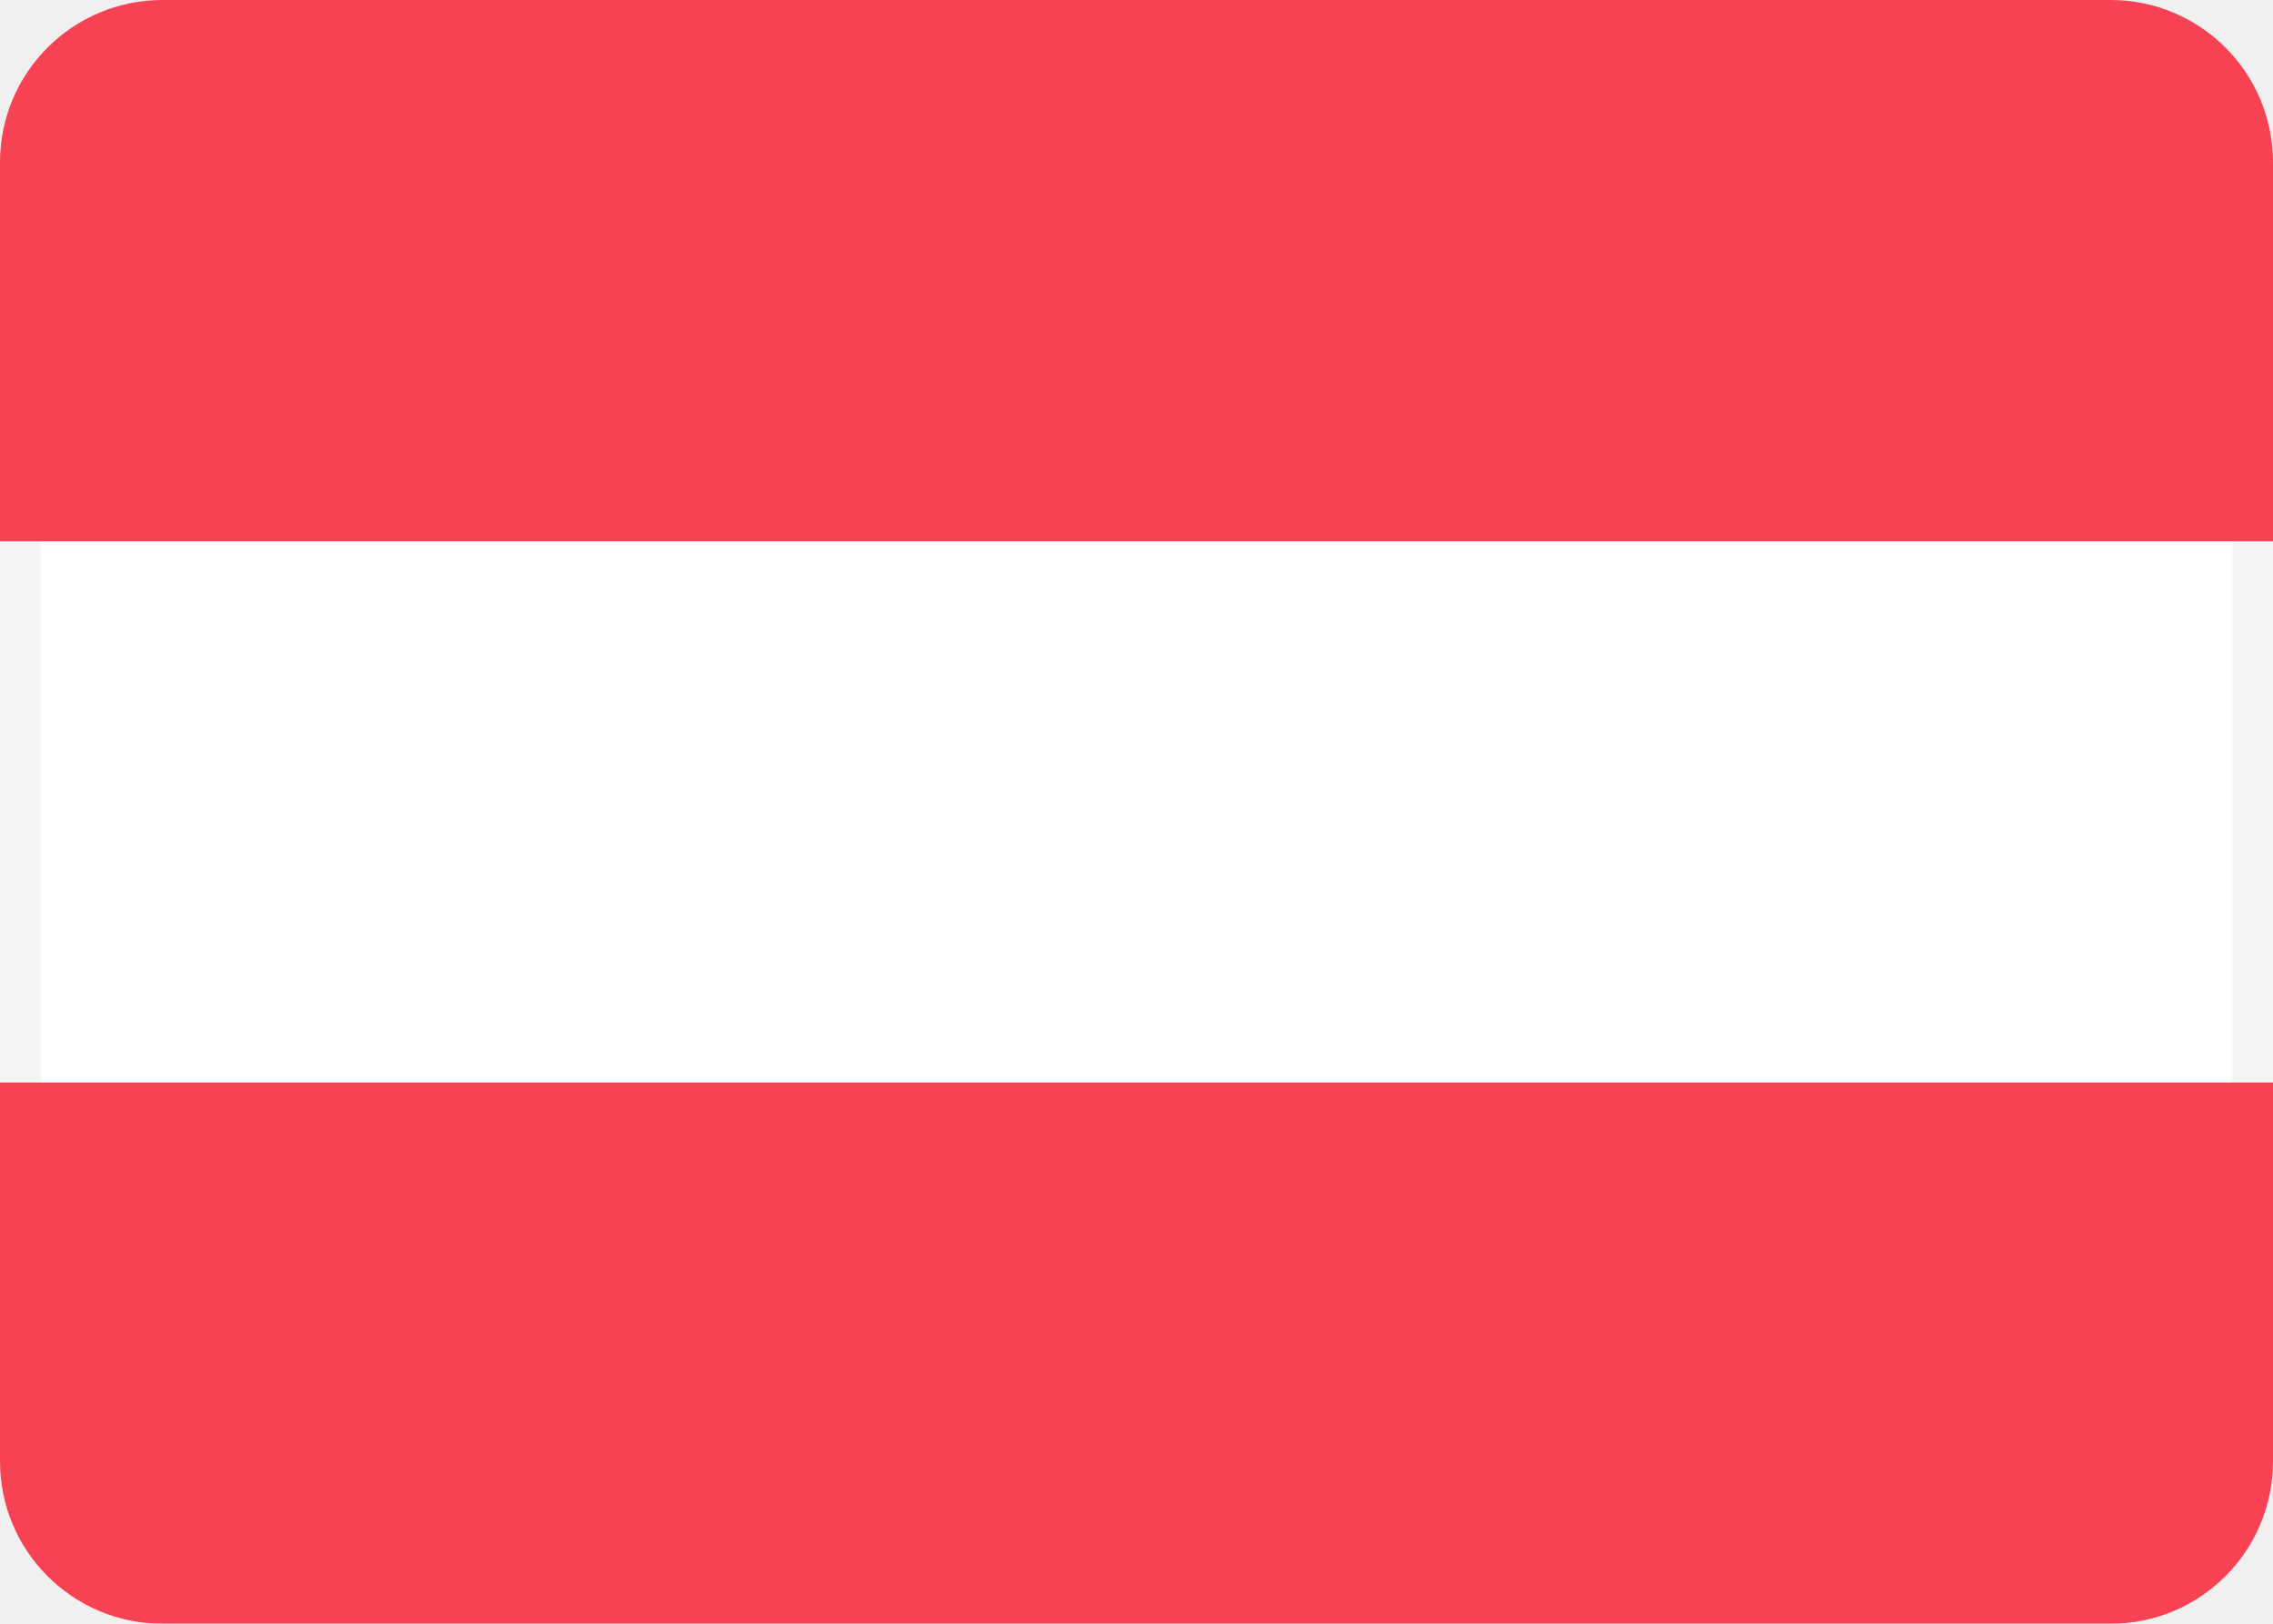
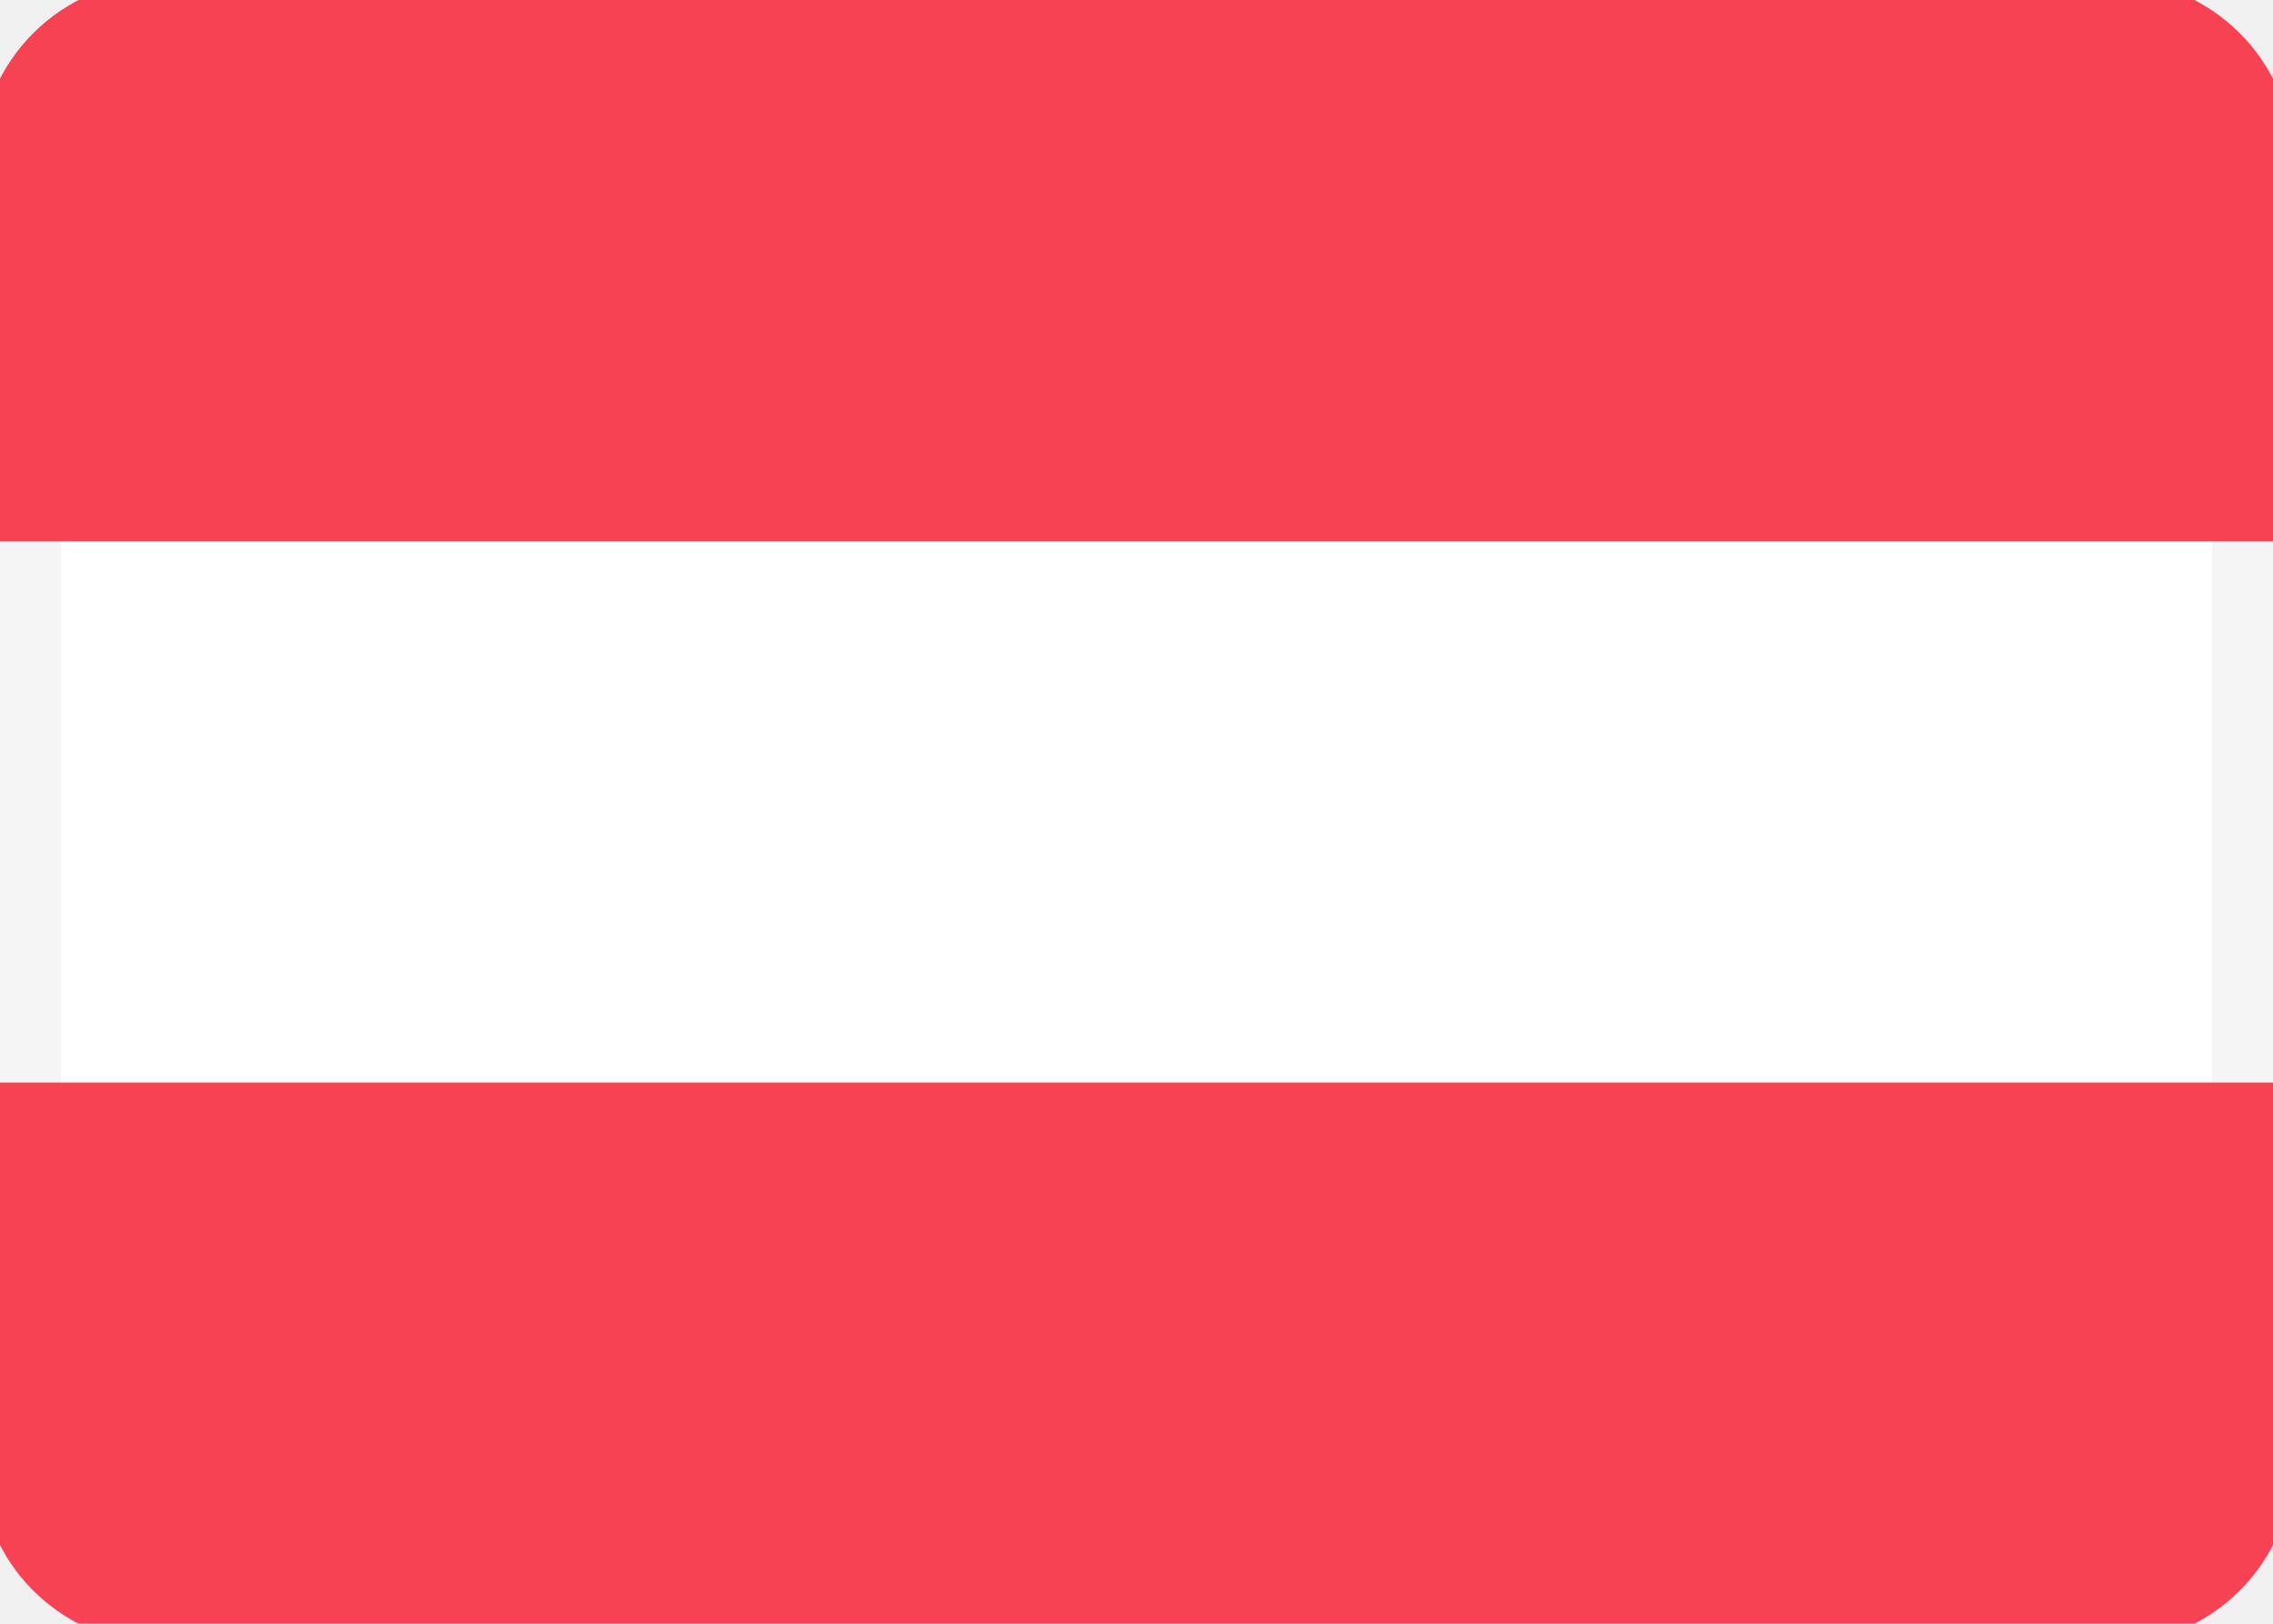
<svg xmlns="http://www.w3.org/2000/svg" width="28" height="20" viewBox="0 0 28 20" fill="none">
-   <rect x="0.25" y="0.25" width="27.5" height="19.5" rx="1.75" fill="white" stroke="#F5F5F5" stroke-width="0.5" />
+   <rect x="0.25" y="0.25" width="27.5" height="19.5" rx="1.75" fill="white" stroke="#F5F5F5" strokeWidth="0.5" />
  <mask id="mask0" style="mask-type:alpha" maskUnits="userSpaceOnUse" x="0" y="0" width="28" height="20">
-     <rect x="0.25" y="0.25" width="27.5" height="19.5" rx="1.75" fill="white" stroke="white" stroke-width="0.5" />
+     <rect x="0.25" y="0.25" width="27.5" height="19.5" rx="1.75" fill="white" stroke="white" strokeWidth="0.5" />
  </mask>
  <g mask="url(#mask0)">
    <path fill-rule="evenodd" clip-rule="evenodd" d="M0 6.667H28V0H0V6.667Z" fill="#F64253" />
    <path fill-rule="evenodd" clip-rule="evenodd" d="M0 20H28V13.334H0V20Z" fill="#F64253" />
  </g>
</svg>
